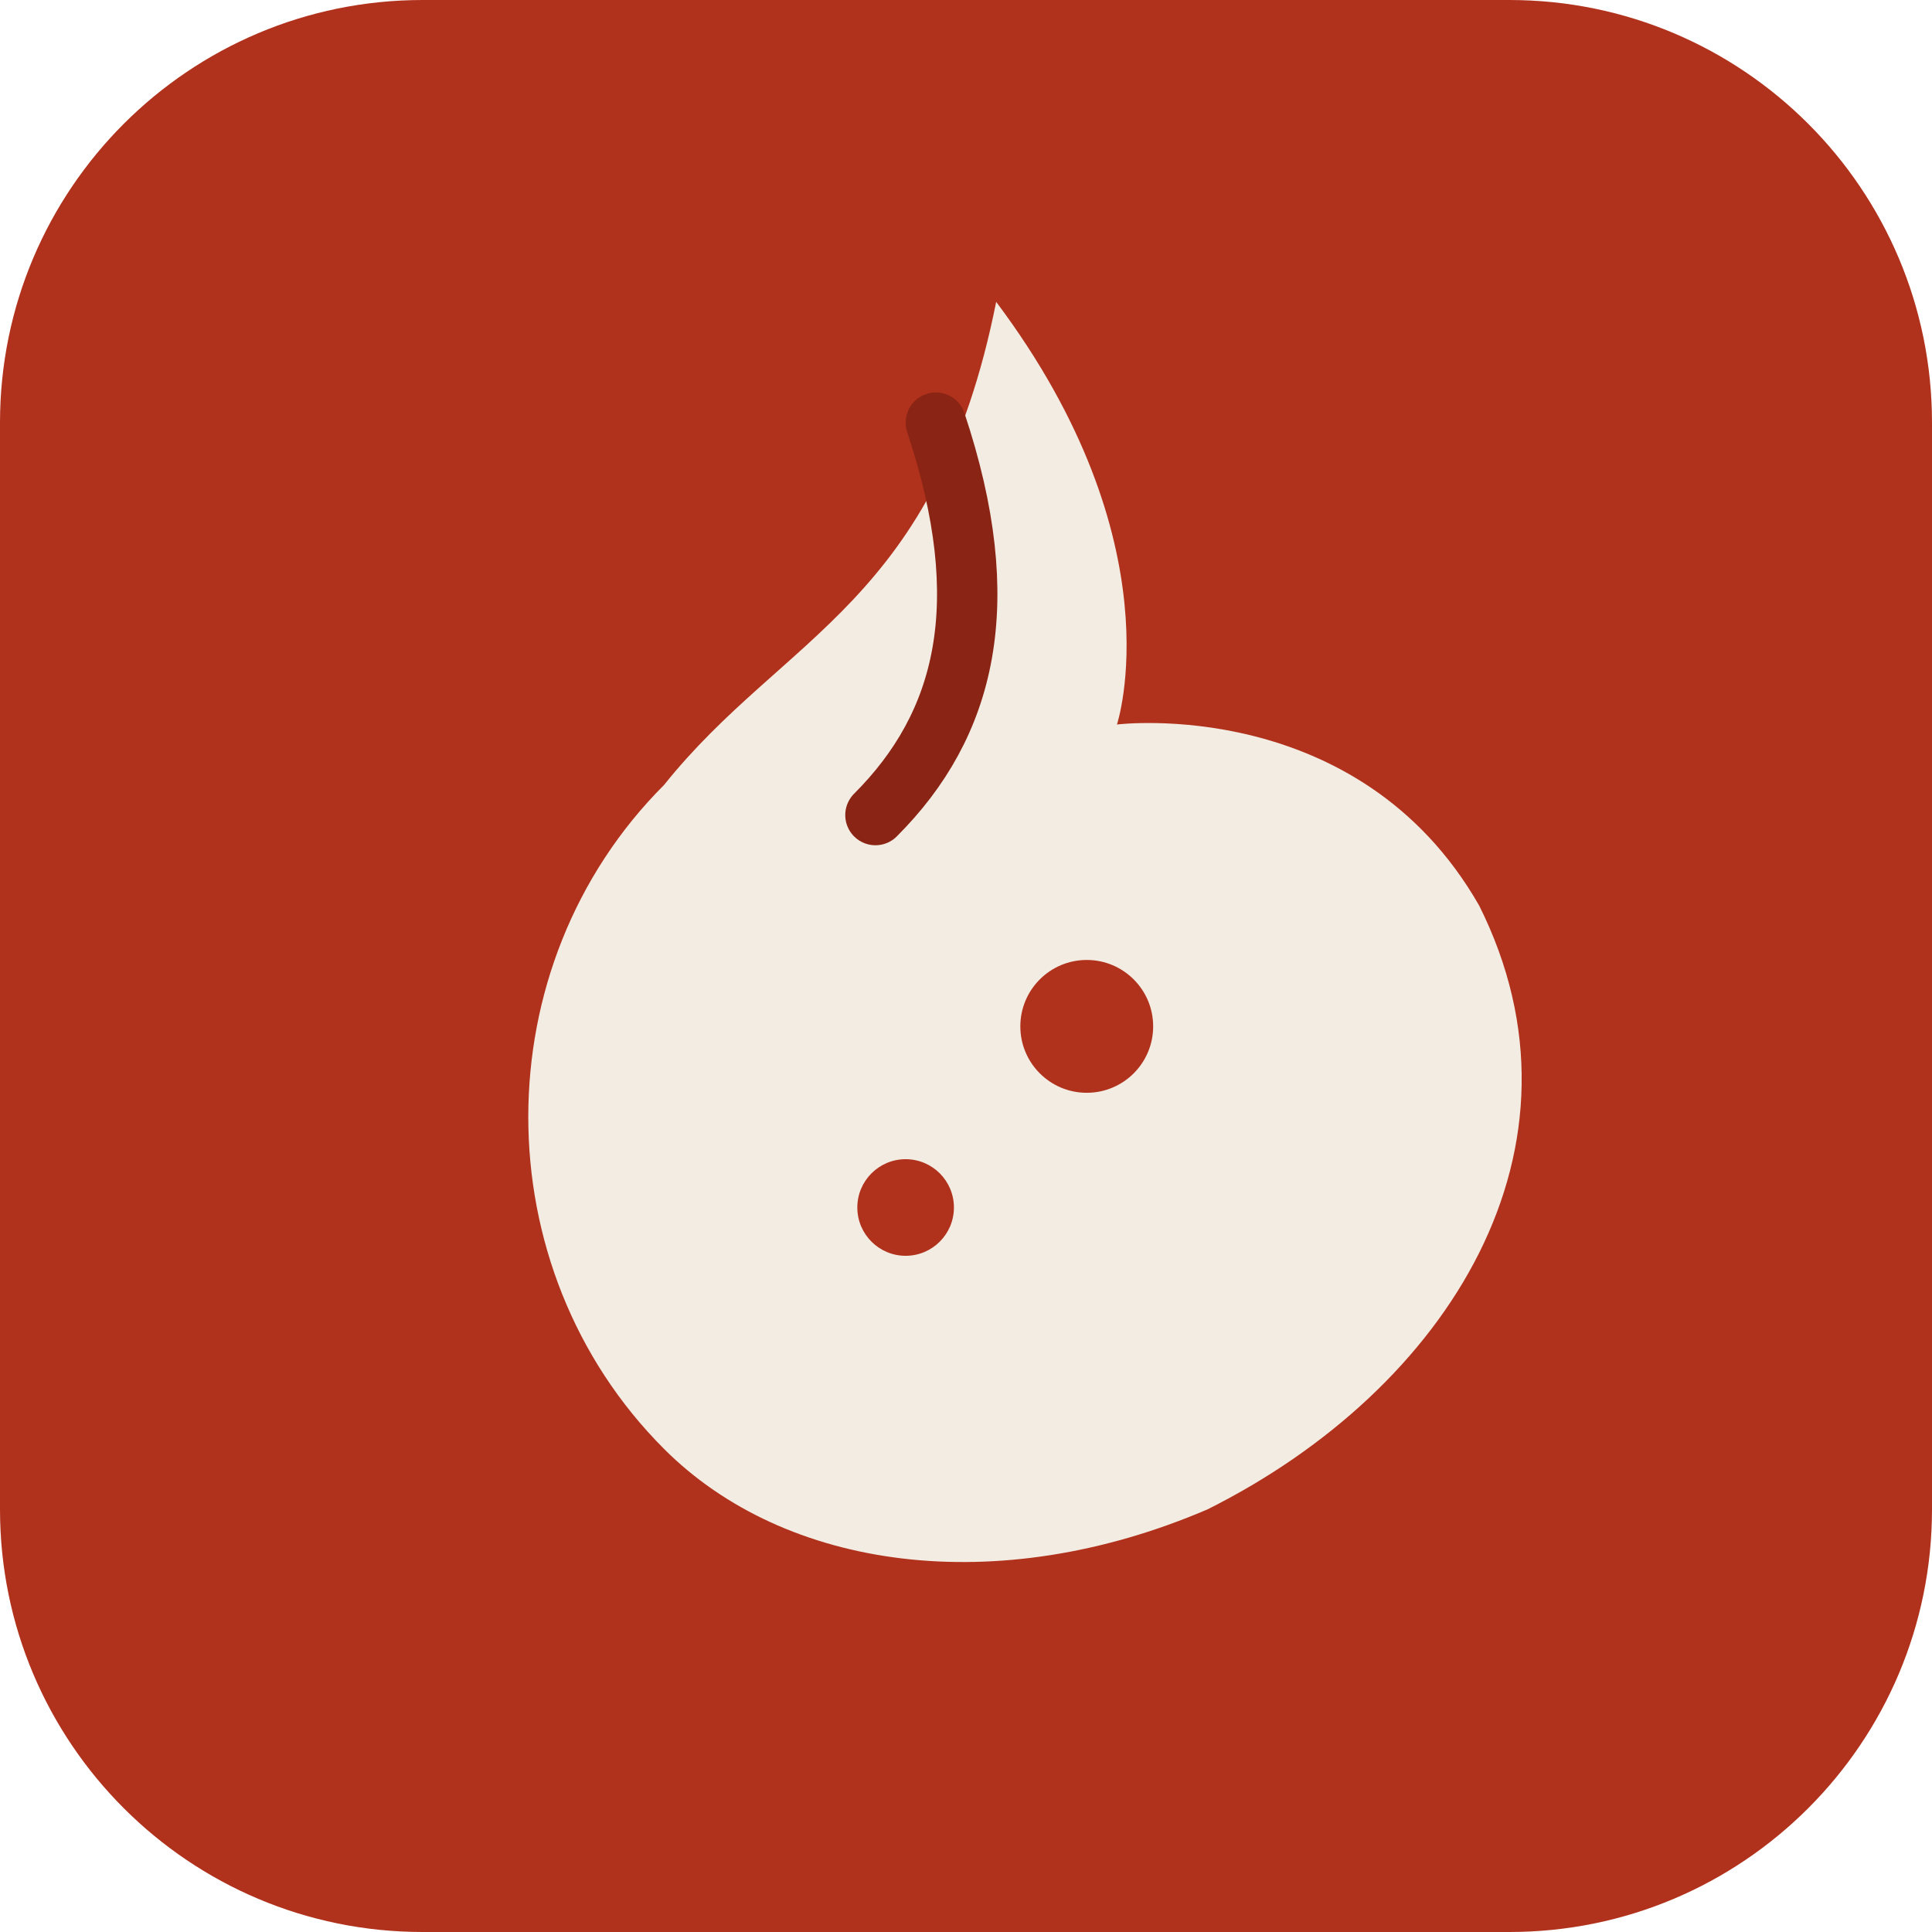
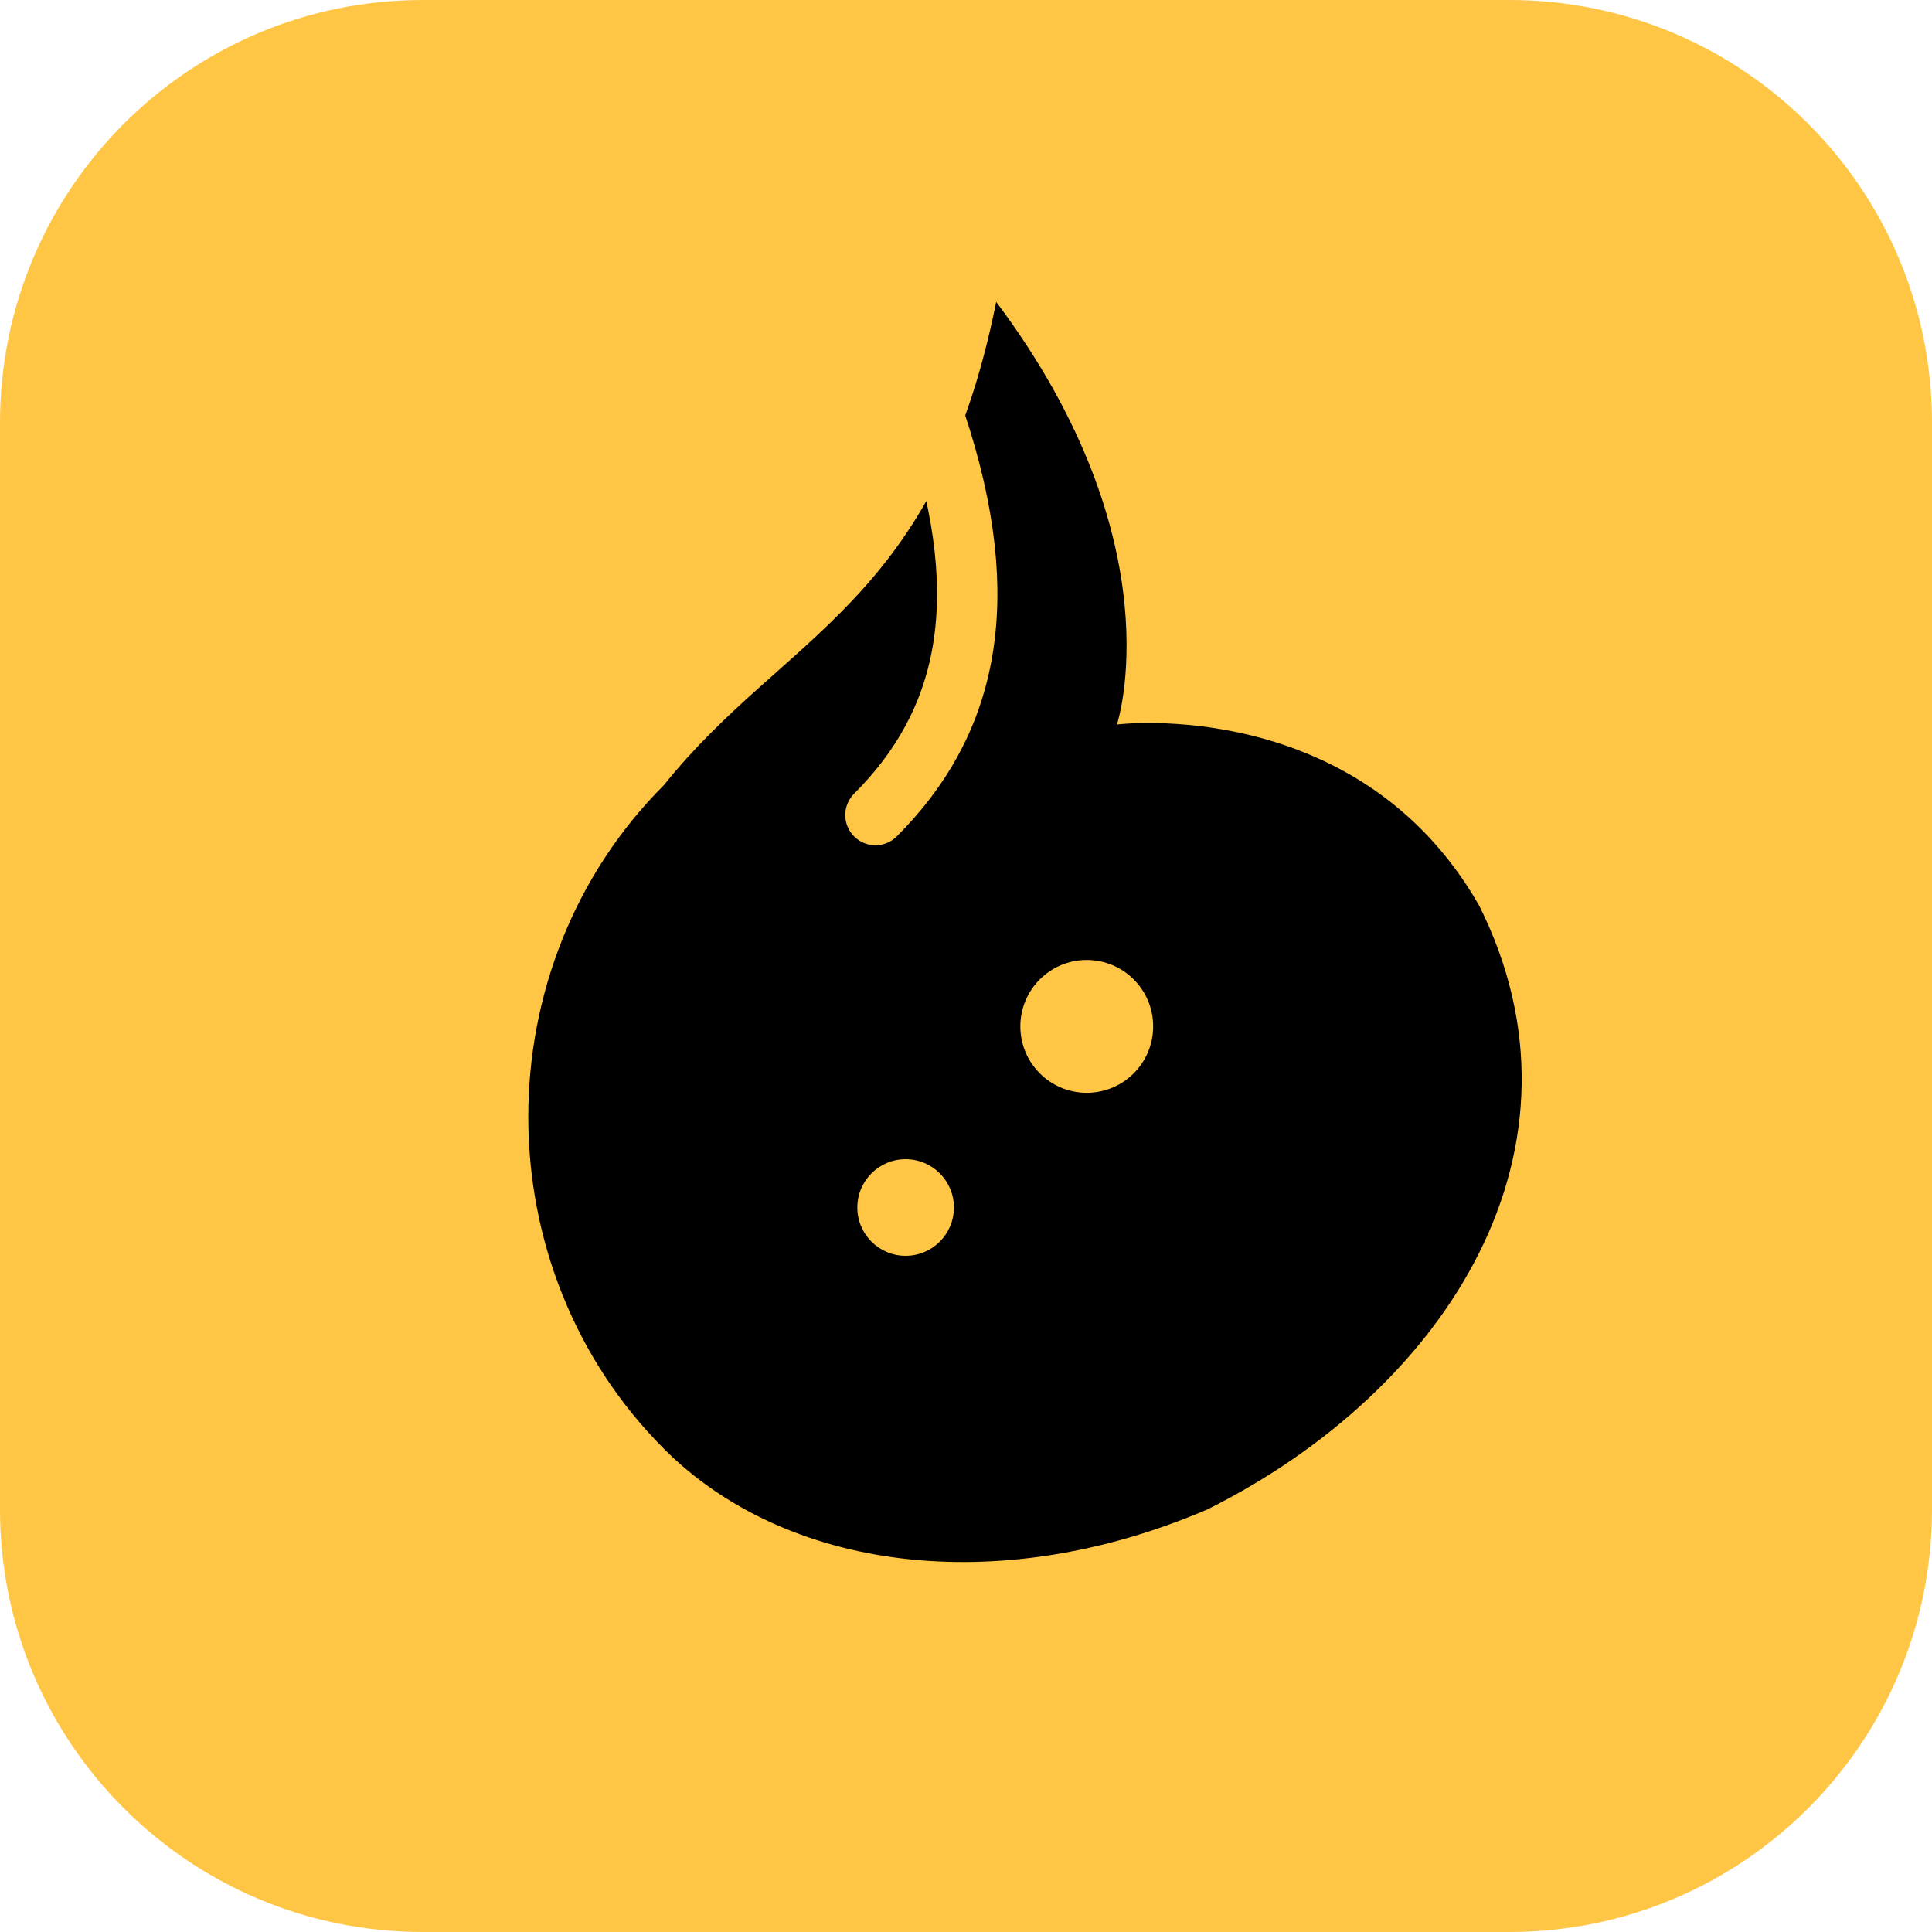
<svg xmlns="http://www.w3.org/2000/svg" viewBox="0 0 64 64">
-   <rect width="64" height="64" rx="14" fill="#B1321C" />
-   <path d="M33 10c6 8 4 14 4 14s8-1 12 6c4 8-1 16-9 20-7 3-14 2-18-2-6-6-6-16 0-22 4-5 9-6 11-16z" fill="#F3ECE3" />
-   <path d="M31 14c2 6 1 10-2 13" fill="none" stroke="#8A2414" stroke-width="2" stroke-linecap="round" />
-   <circle cx="36" cy="34" r="2.2" fill="#B1321C" />
-   <circle cx="30" cy="40" r="1.6" fill="#B1321C" />
+   <rect width="64" height="64" rx="14" fill="#FFC645" />
+   <path d="M33 10c6 8 4 14 4 14s8-1 12 6c4 8-1 16-9 20-7 3-14 2-18-2-6-6-6-16 0-22 4-5 9-6 11-16z" fill="#000000" />
+   <path d="M31 14c2 6 1 10-2 13" fill="none" stroke="#FFC645" stroke-width="2" stroke-linecap="round" />
+   <circle cx="36" cy="34" r="2.2" fill="#FFC645" />
+   <circle cx="30" cy="40" r="1.6" fill="#FFC645" />
</svg>
